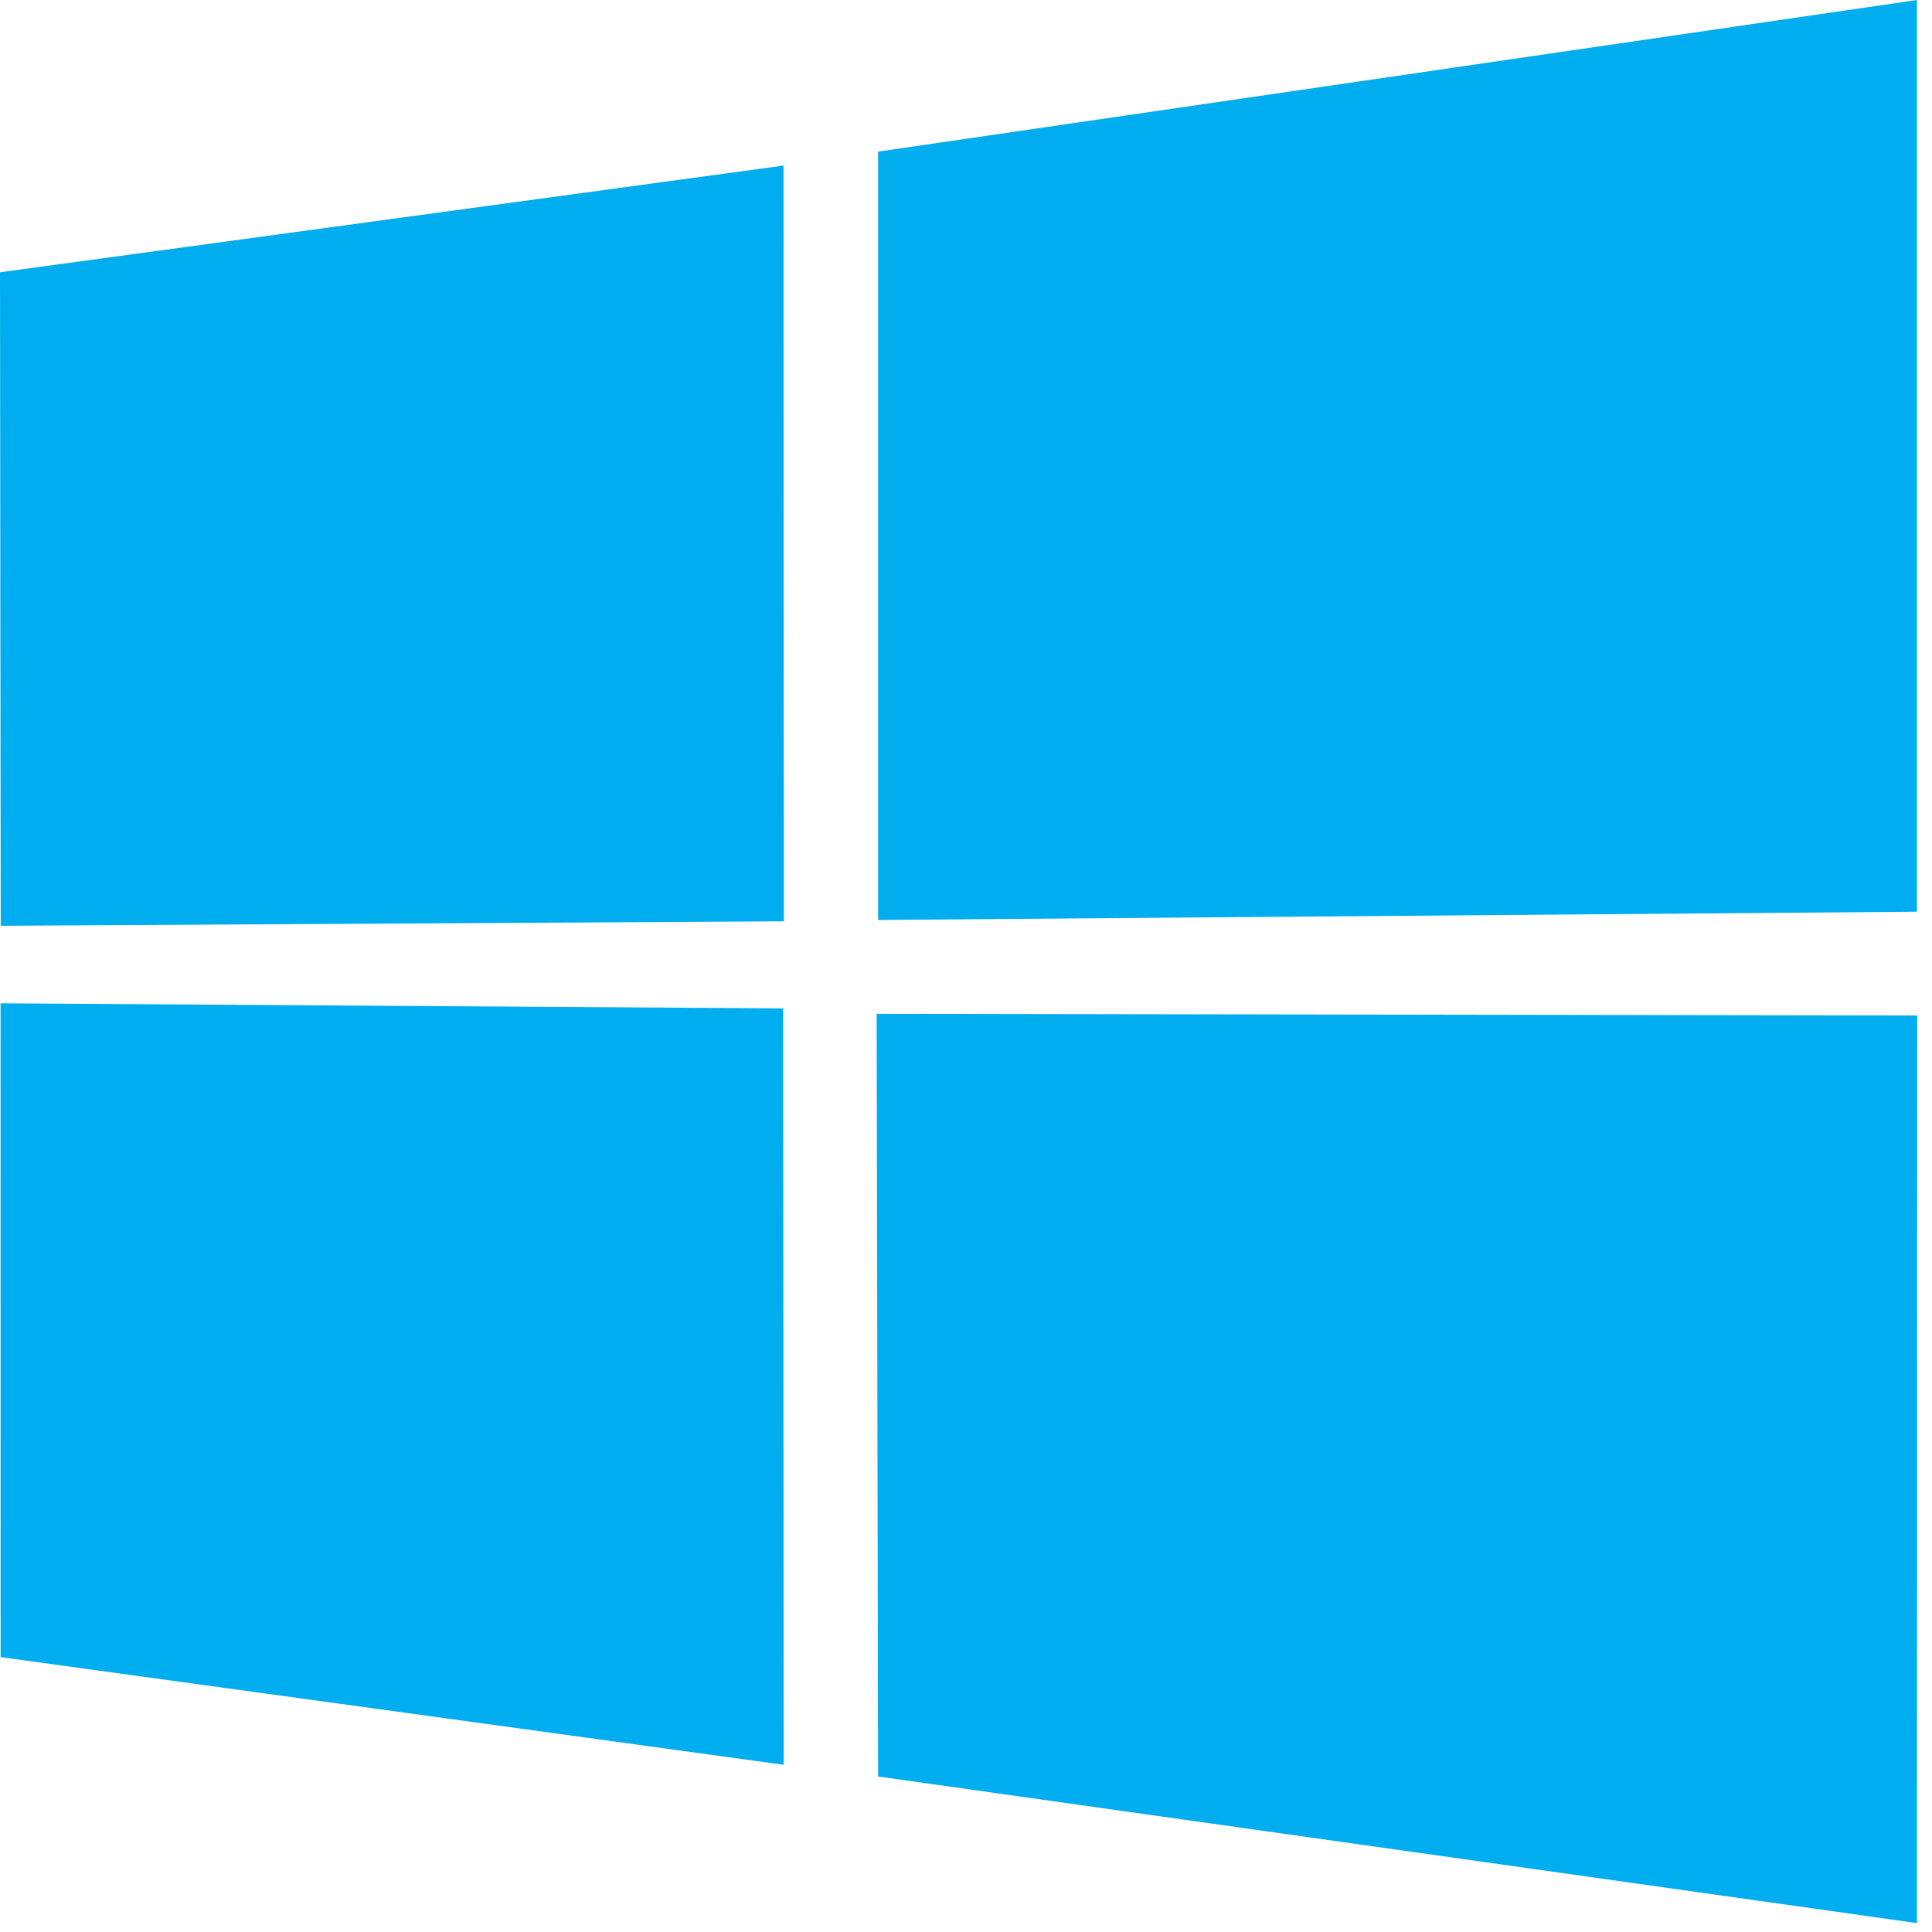
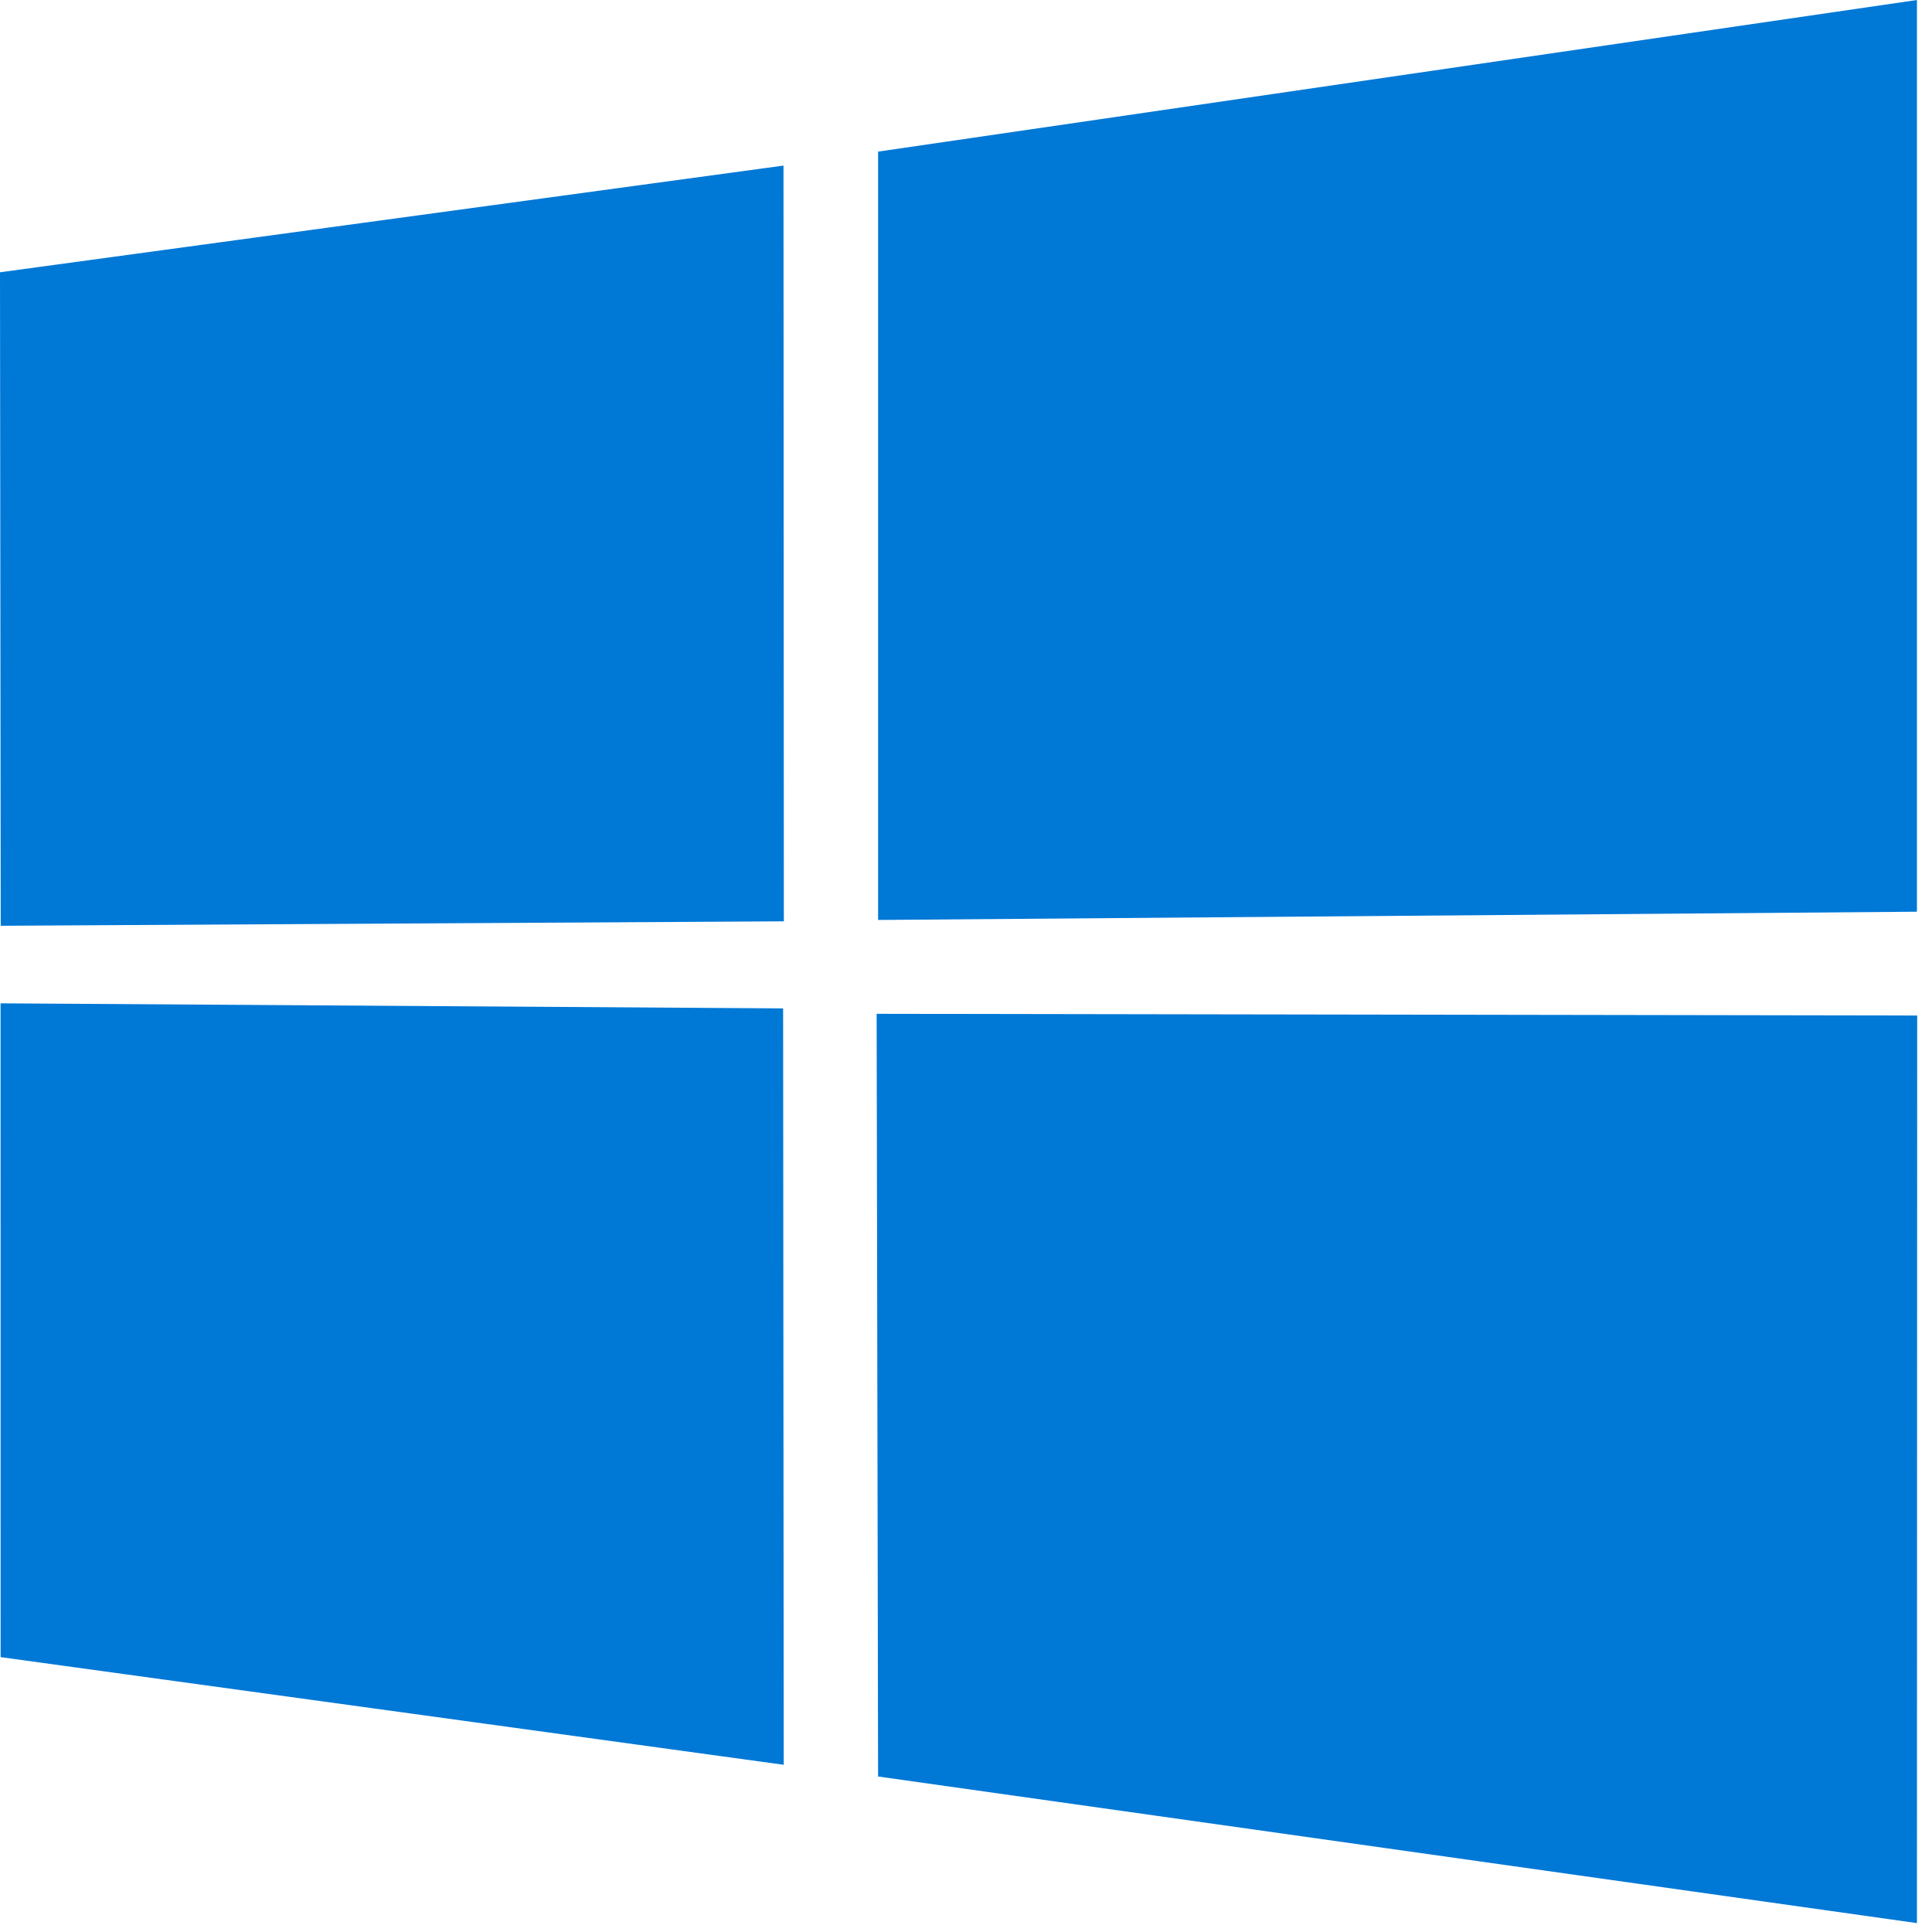
- <svg xmlns="http://www.w3.org/2000/svg" version="1.1" height="88" width="88">
-   <path style="fill:#00adef;" d="m0,12.402,35.687-4.86,0.016,34.423-35.67,0.203zm35.67,33.529,0.028,34.453-35.67-4.904-0.002-29.78zm4.326-39.025,47.318-6.906,0,41.527-47.318,0.376zm47.329,39.349-0.011,41.34-47.318-6.678-0.066-34.739z" />
+ <svg xmlns="http://www.w3.org/2000/svg" viewBox="0 0 88 88">
+   <path d="m0 12.402 35.687-4.86.016 34.423-35.67.203zm35.67 33.529.028 34.453-35.67-4.904-.002-29.78zm4.326-39.025 47.318-6.906v41.527l-47.318.376zm47.329 39.349-.011 41.34-47.318-6.678-.066-34.739z" fill="#0078d6" />
</svg>
